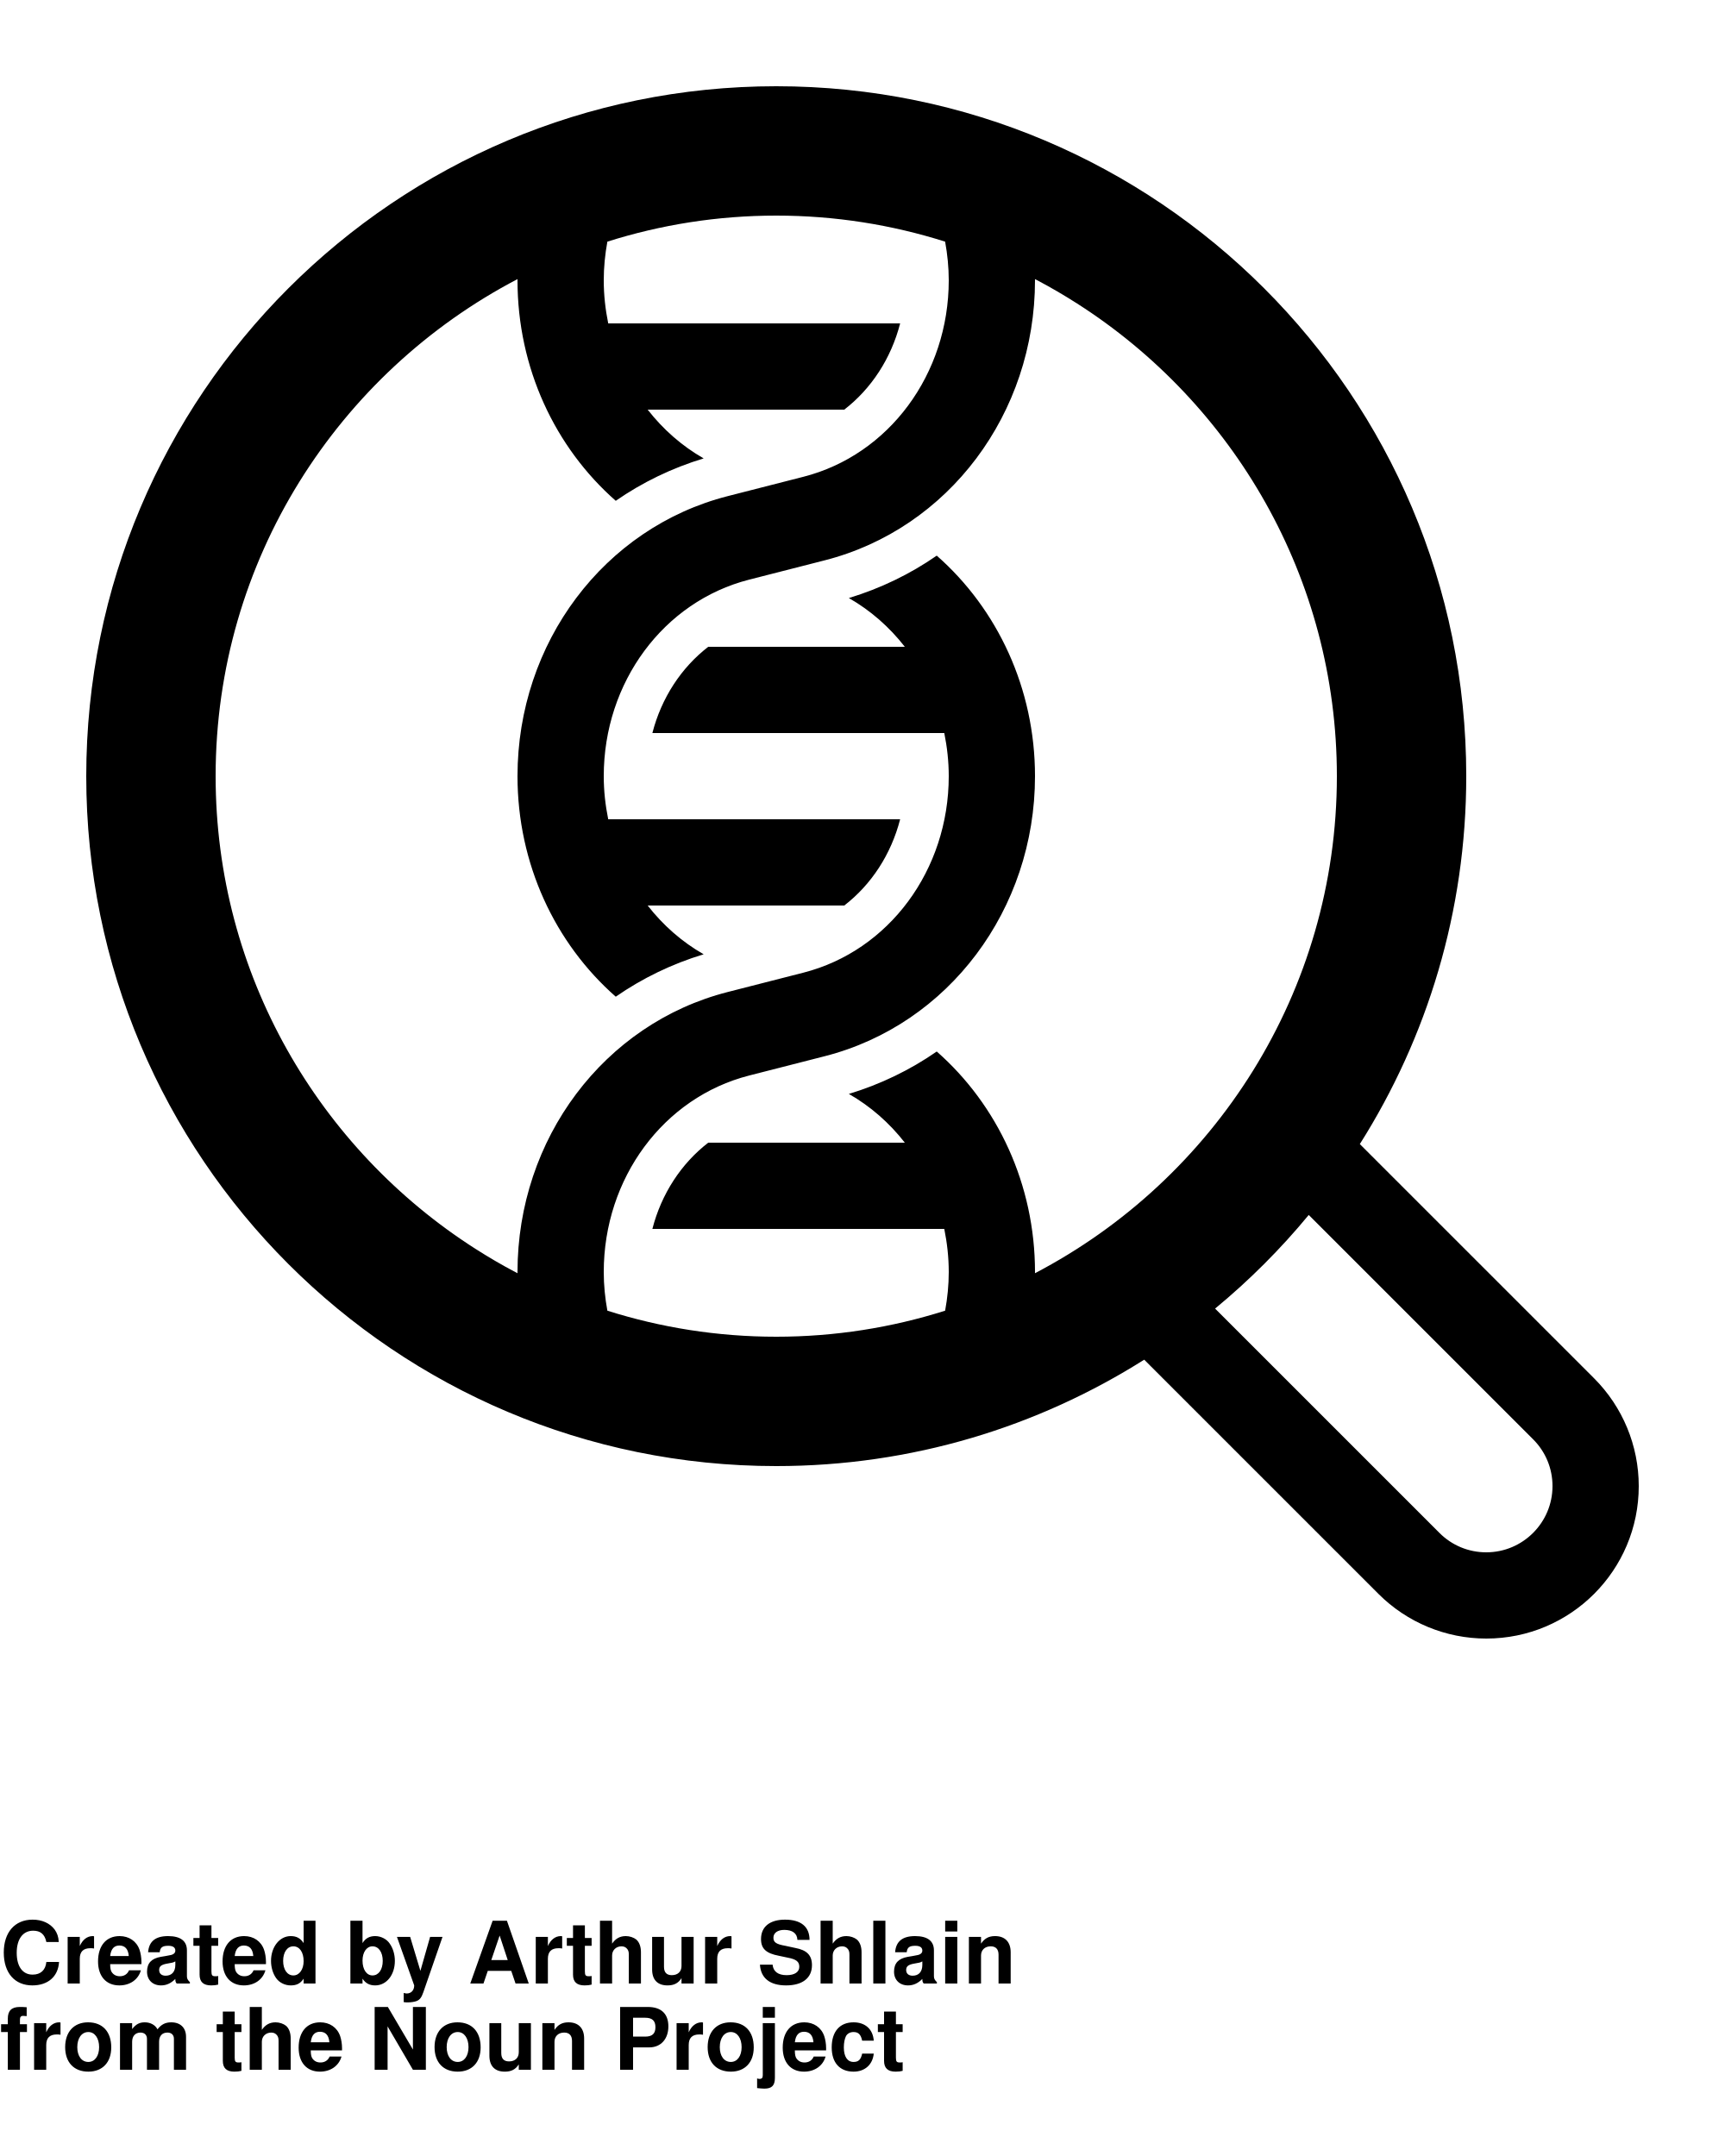
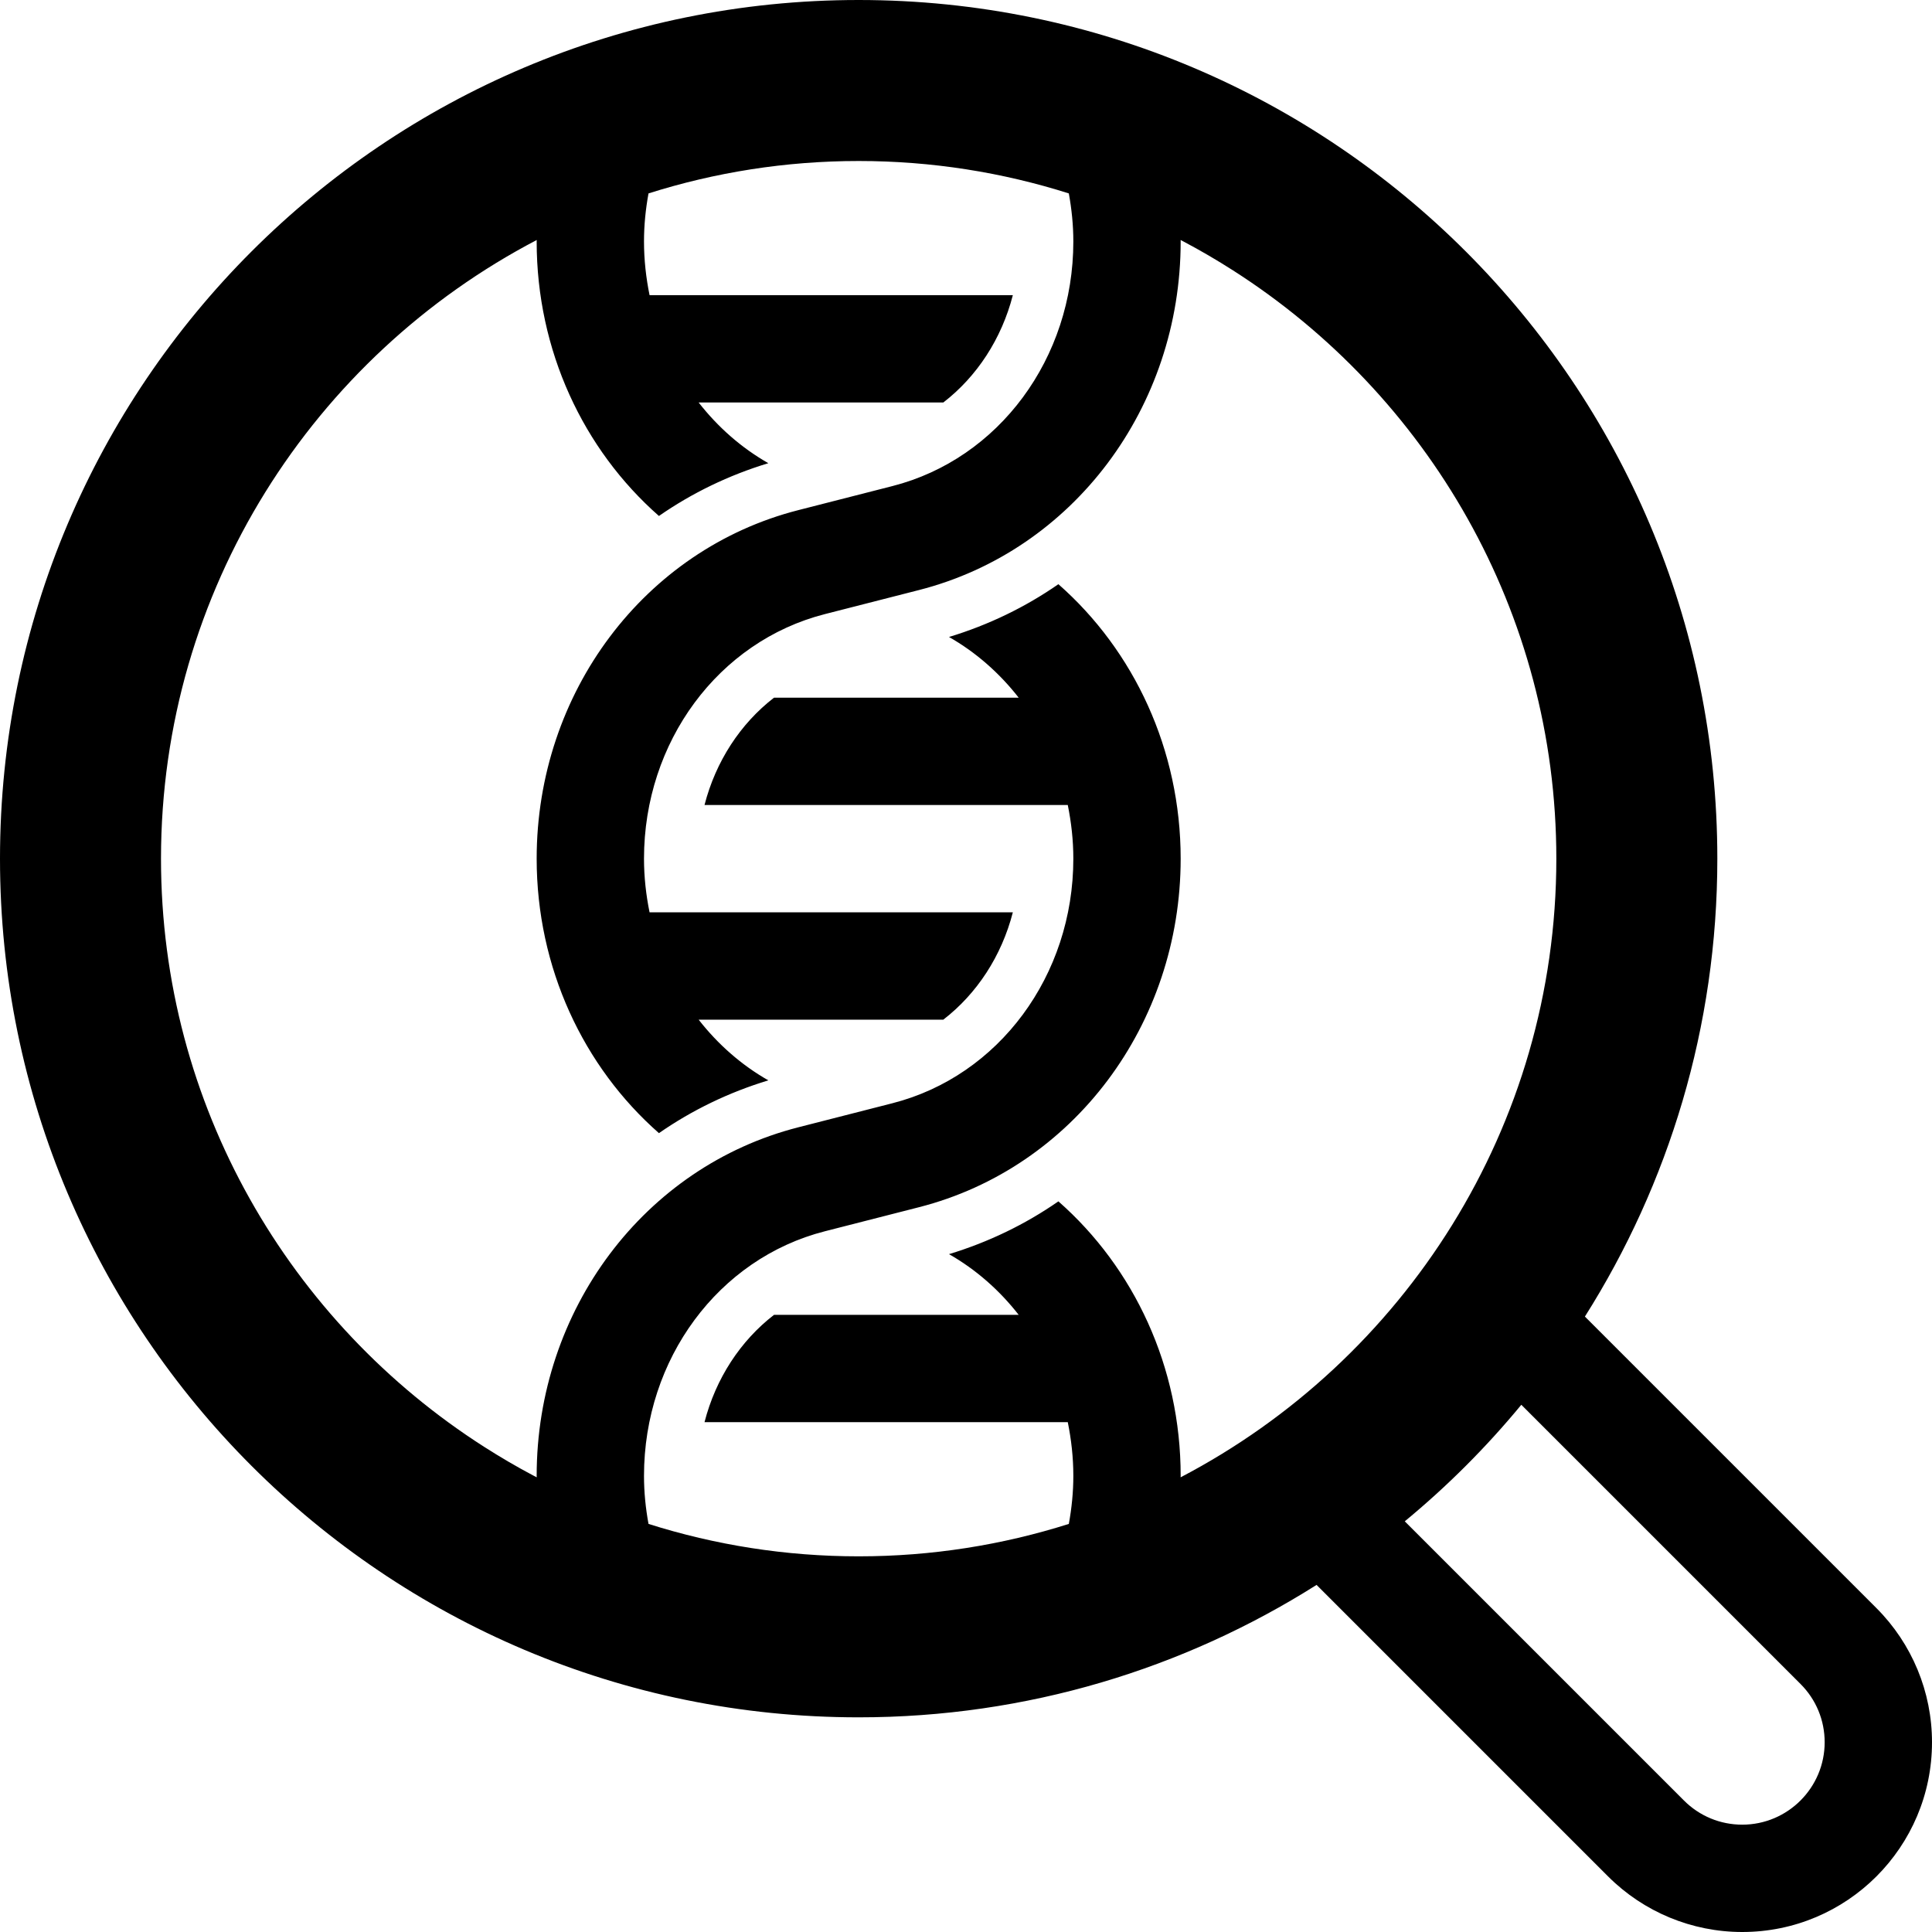
- <svg xmlns="http://www.w3.org/2000/svg" version="1.1" x="0px" y="0px" viewBox="0 0 100 125" xml:space="preserve">
-   <path d="M78.831,66.331C82.733,60.156,85,52.845,85,45C85,22.909,67.091,5,45,5S5,22.909,5,45s17.909,40,40,40  c7.845,0,15.156-2.267,21.331-6.169l13.58,13.58C81.569,94.069,83.817,95,86.161,95h0C91.043,95,95,91.043,95,86.161  c0-2.344-0.931-4.592-2.589-6.25L78.831,66.331z M59.997,73.819c0-0.023,0.003-0.046,0.003-0.069c0-5.078-2.174-9.692-5.696-12.786  c-1.538,1.068-3.251,1.899-5.096,2.459c1.258,0.716,2.353,1.683,3.246,2.827H41.058c-1.568,1.21-2.716,2.968-3.239,5h16.922  C54.905,72.059,55,72.893,55,73.75c0,0.756-0.075,1.504-0.21,2.24c-3.091,0.979-6.38,1.51-9.79,1.51s-6.699-0.531-9.79-1.51  C35.075,75.254,35,74.506,35,73.75c0-5.44,3.465-10.125,8.427-11.393l4.385-1.121C54.987,59.403,60,52.727,60,45  c0-5.078-2.174-9.692-5.696-12.786c-1.538,1.068-3.251,1.899-5.096,2.459c1.258,0.716,2.353,1.683,3.246,2.827H41.058  c-1.568,1.21-2.716,2.968-3.239,5h16.922C54.905,43.309,55,44.143,55,45c0,5.44-3.465,10.125-8.427,11.393l-4.385,1.121  C35.013,59.347,30,66.023,30,73.75c0,0.023,0.003,0.046,0.003,0.069c-0.044-0.023-0.089-0.045-0.134-0.069  c-0.792-0.418-1.563-0.87-2.314-1.35C18.513,66.622,12.5,56.503,12.5,45c0-12.513,7.112-23.389,17.503-28.819  c0,0.023-0.003,0.046-0.003,0.069c0,5.078,2.174,9.692,5.696,12.786c1.538-1.068,3.251-1.899,5.096-2.459  c-1.258-0.716-2.353-1.683-3.246-2.827h11.397c1.568-1.21,2.716-2.968,3.239-5H35.259C35.095,17.941,35,17.107,35,16.25  c0-0.756,0.075-1.504,0.21-2.24c3.091-0.979,6.38-1.51,9.79-1.51s6.699,0.531,9.79,1.51c0.134,0.736,0.21,1.484,0.21,2.24  c0,5.44-3.465,10.125-8.427,11.393l-4.385,1.121C35.013,30.597,30,37.273,30,45c0,5.078,2.174,9.692,5.696,12.786  c1.538-1.068,3.251-1.899,5.096-2.459c-1.258-0.716-2.353-1.683-3.246-2.827h11.397c1.568-1.21,2.716-2.968,3.239-5H35.259  C35.095,46.691,35,45.857,35,45c0-5.44,3.465-10.125,8.427-11.393l4.385-1.121C54.987,30.653,60,23.977,60,16.25  c0-0.023-0.003-0.046-0.003-0.069c0.044,0.023,0.089,0.045,0.134,0.069c0.792,0.418,1.563,0.87,2.314,1.35  C71.487,23.378,77.5,33.497,77.5,45C77.5,57.513,70.388,68.389,59.997,73.819z M86.161,90c-1.025,0-1.989-0.399-2.714-1.124  L70.44,75.869c1.978-1.632,3.797-3.451,5.429-5.429l13.007,13.007C89.601,84.172,90,85.136,90,86.161C90,88.278,88.278,90,86.161,90  z" />
-   <text x="0" y="115" fill="#000000" font-size="5px" font-weight="bold" font-family="'Helvetica Neue', Helvetica, Arial-Unicode, Arial, Sans-serif">Created by Arthur Shlain</text>
-   <text x="0" y="120" fill="#000000" font-size="5px" font-weight="bold" font-family="'Helvetica Neue', Helvetica, Arial-Unicode, Arial, Sans-serif">from the Noun Project</text>
+ <svg xmlns="http://www.w3.org/2000/svg" version="1.1" width="100%" height="100%" viewBox="0 0 90 90" id="svg3389" xml:space="preserve">
+   <defs id="defs3399" />
+   <path d="M 73.831,61.331 C 77.733,55.156 80,47.845 80,40 80,17.909 62.091,0 40,0 17.909,0 0,17.909 0,40 c 0,22.091 17.909,40 40,40 7.845,0 15.156,-2.267 21.331,-6.169 l 13.58,13.58 C 76.569,89.069 78.817,90 81.161,90 h 0 C 86.043,90 90,86.043 90,81.161 c 0,-2.344 -0.931,-4.592 -2.589,-6.25 l -13.58,-13.58 z m -18.834,7.488 c 0,-0.023 0.003,-0.046 0.003,-0.069 0,-5.078 -2.174,-9.692 -5.696,-12.786 -1.538,1.068 -3.251,1.899 -5.096,2.459 1.258,0.716 2.353,1.683 3.246,2.827 H 36.058 c -1.568,1.21 -2.716,2.968 -3.239,5 h 16.922 c 0.164,0.809 0.259,1.643 0.259,2.5 0,0.756 -0.075,1.504 -0.21,2.24 -3.091,0.979 -6.38,1.51 -9.79,1.51 -3.41,0 -6.699,-0.531 -9.79,-1.51 C 30.075,70.254 30,69.506 30,68.75 30,63.31 33.465,58.625 38.427,57.357 l 4.385,-1.121 C 49.987,54.403 55,47.727 55,40 c 0,-5.078 -2.174,-9.692 -5.696,-12.786 -1.538,1.068 -3.251,1.899 -5.096,2.459 1.258,0.716 2.353,1.683 3.246,2.827 H 36.058 c -1.568,1.21 -2.716,2.968 -3.239,5 H 49.741 C 49.905,38.309 50,39.143 50,40 c 0,5.44 -3.465,10.125 -8.427,11.393 l -4.385,1.121 C 30.013,54.347 25,61.023 25,68.75 c 0,0.023 0.003,0.046 0.003,0.069 C 24.959,68.796 24.914,68.774 24.869,68.75 24.077,68.332 23.306,67.88 22.555,67.4 13.513,61.622 7.5,51.503 7.5,40 7.5,27.487 14.612,16.611 25.003,11.181 25.003,11.204 25,11.227 25,11.25 c 0,5.078 2.174,9.692 5.696,12.786 1.538,-1.068 3.251,-1.899 5.096,-2.459 -1.258,-0.716 -2.353,-1.683 -3.246,-2.827 h 11.397 c 1.568,-1.21 2.716,-2.968 3.239,-5 H 30.259 C 30.095,12.941 30,12.107 30,11.25 30,10.494 30.075,9.746 30.21,9.01 33.301,8.031 36.59,7.5 40,7.5 c 3.41,0 6.699,0.531 9.79,1.51 0.134,0.736 0.21,1.484 0.21,2.24 0,5.44 -3.465,10.125 -8.427,11.393 l -4.385,1.121 C 30.013,25.597 25,32.273 25,40 c 0,5.078 2.174,9.692 5.696,12.786 1.538,-1.068 3.251,-1.899 5.096,-2.459 -1.258,-0.716 -2.353,-1.683 -3.246,-2.827 h 11.397 c 1.568,-1.21 2.716,-2.968 3.239,-5 H 30.259 C 30.095,41.691 30,40.857 30,40 30,34.56 33.465,29.875 38.427,28.607 l 4.385,-1.121 C 49.987,25.653 55,18.977 55,11.25 c 0,-0.023 -0.003,-0.046 -0.003,-0.069 0.044,0.023 0.089,0.045 0.134,0.069 0.792,0.418 1.563,0.87 2.314,1.35 C 66.487,18.378 72.5,28.497 72.5,40 72.5,52.513 65.388,63.389 54.997,68.819 z M 81.161,85 c -1.025,0 -1.989,-0.399 -2.714,-1.124 L 65.44,70.869 c 1.978,-1.632 3.797,-3.451 5.429,-5.429 L 83.876,78.447 C 84.601,79.172 85,80.136 85,81.161 85,83.278 83.278,85 81.161,85 z" id="path3391" />
</svg>
